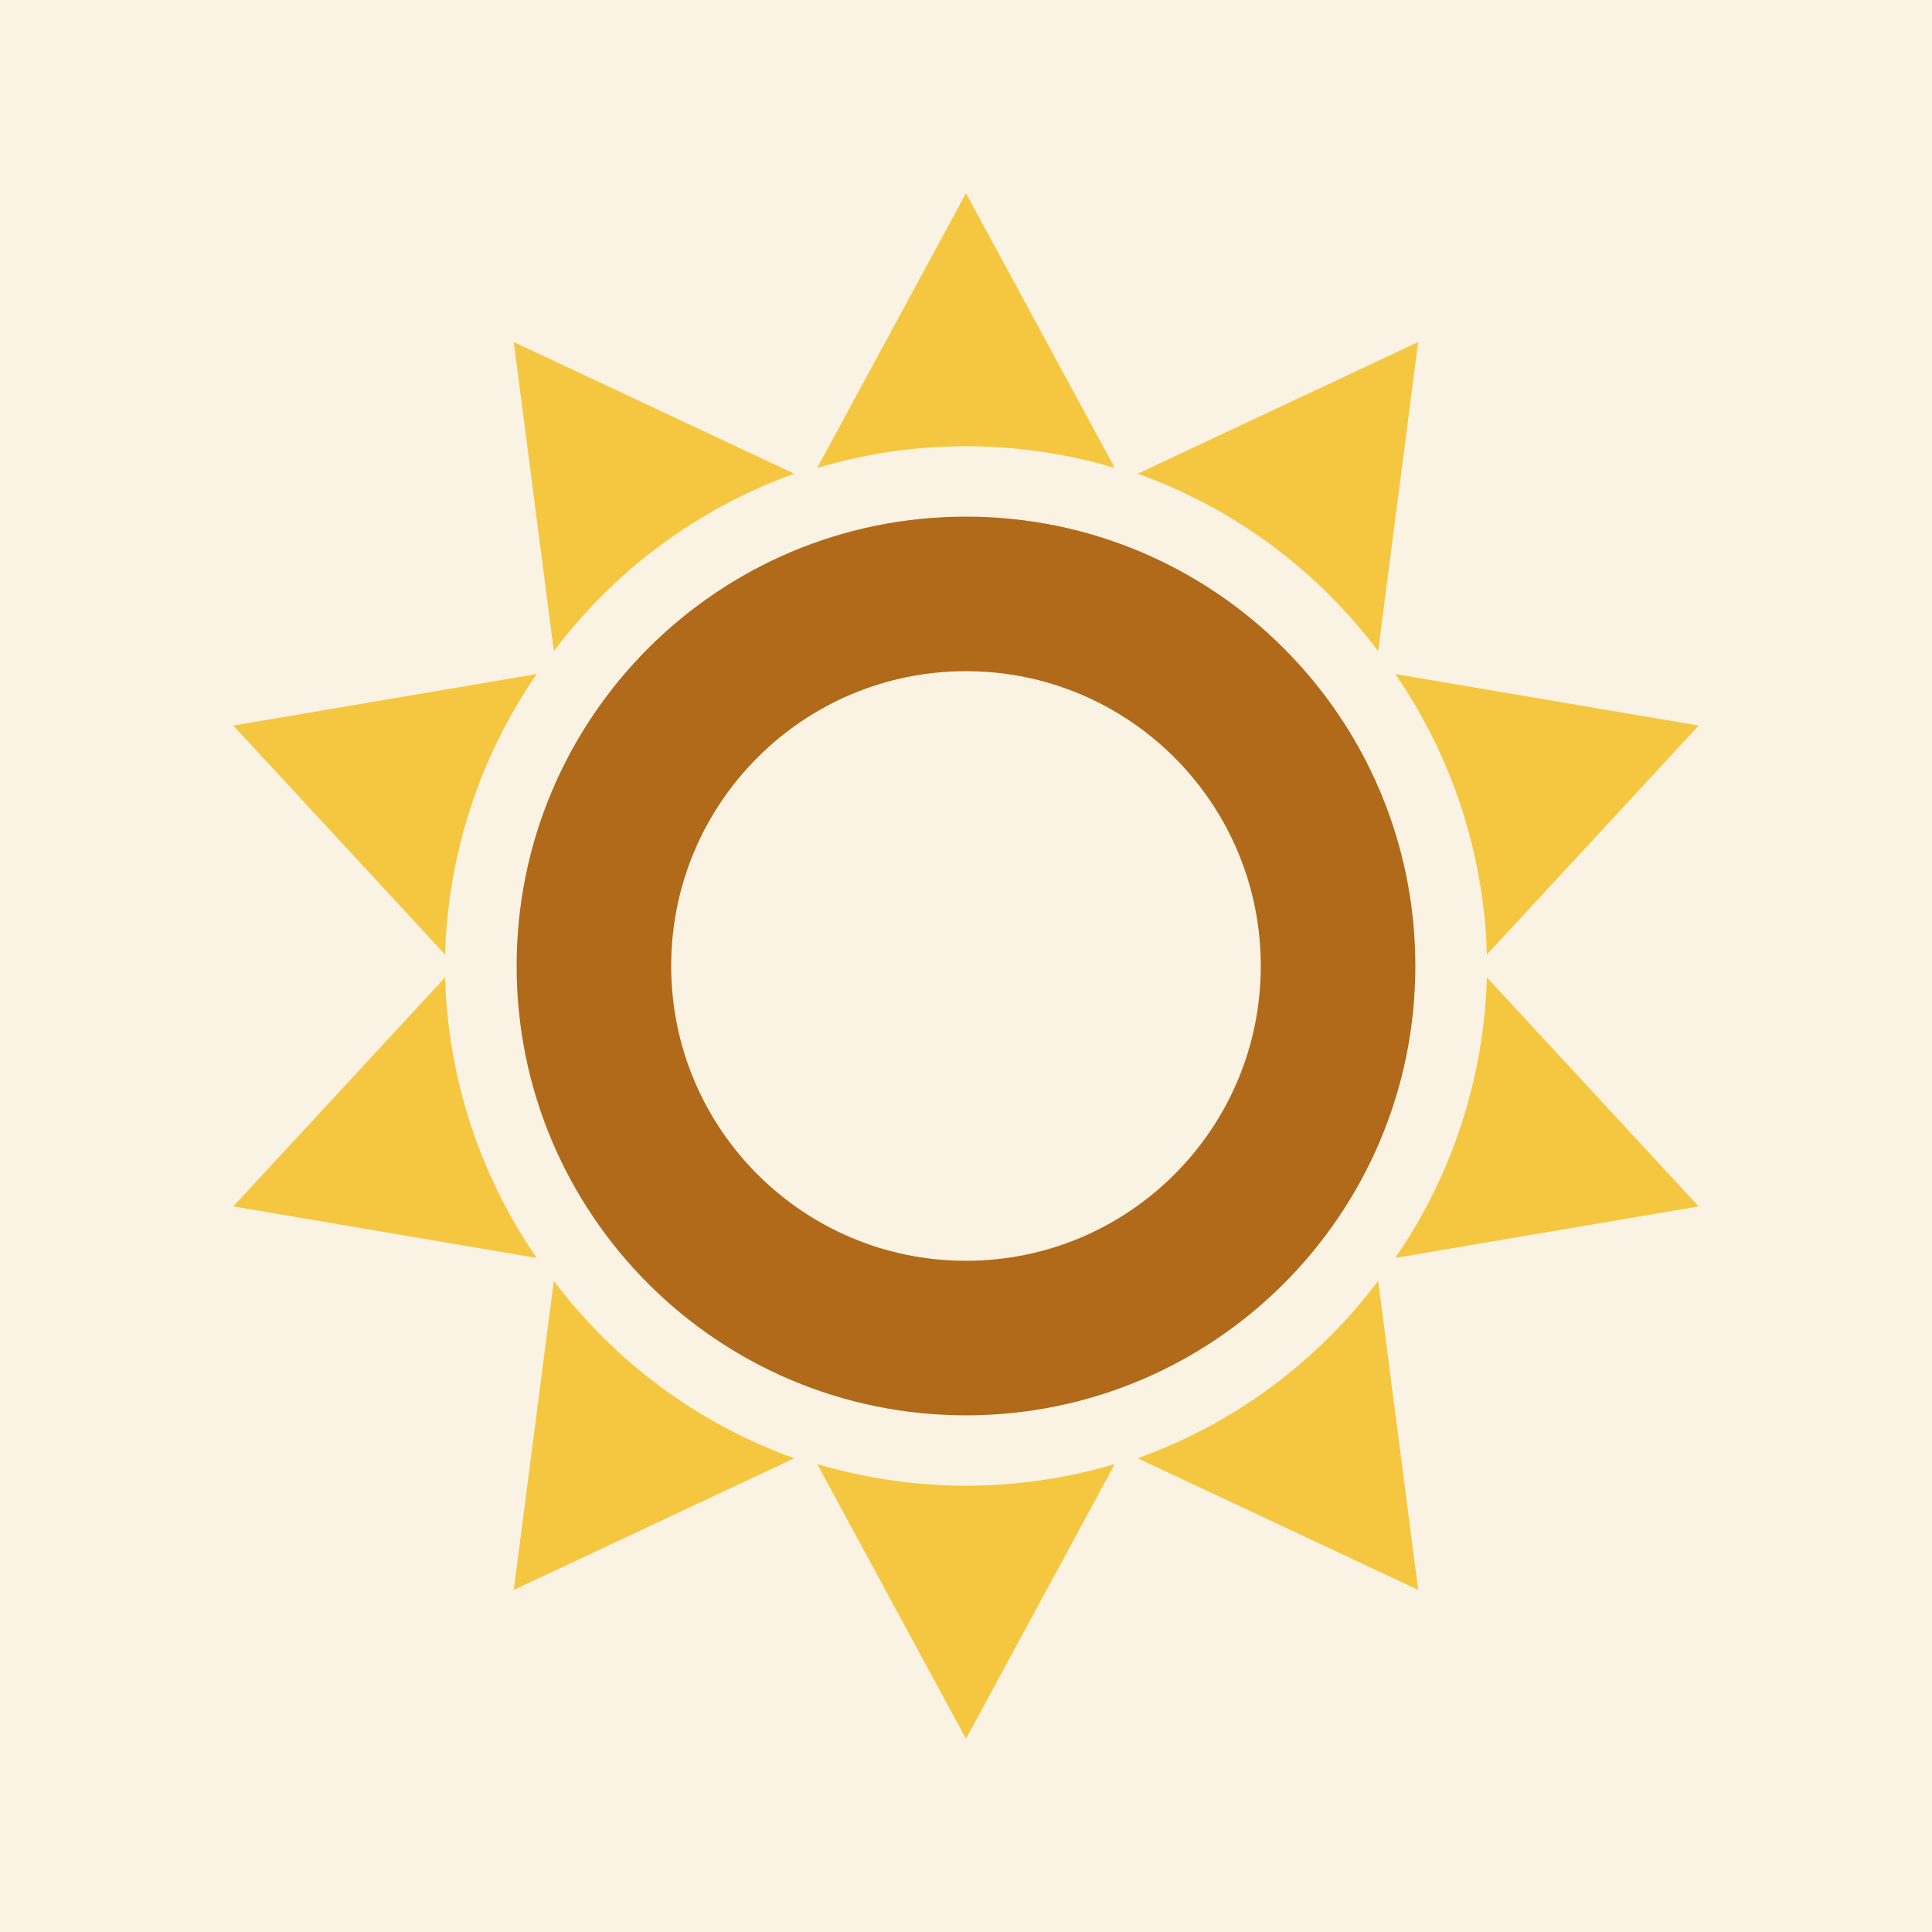
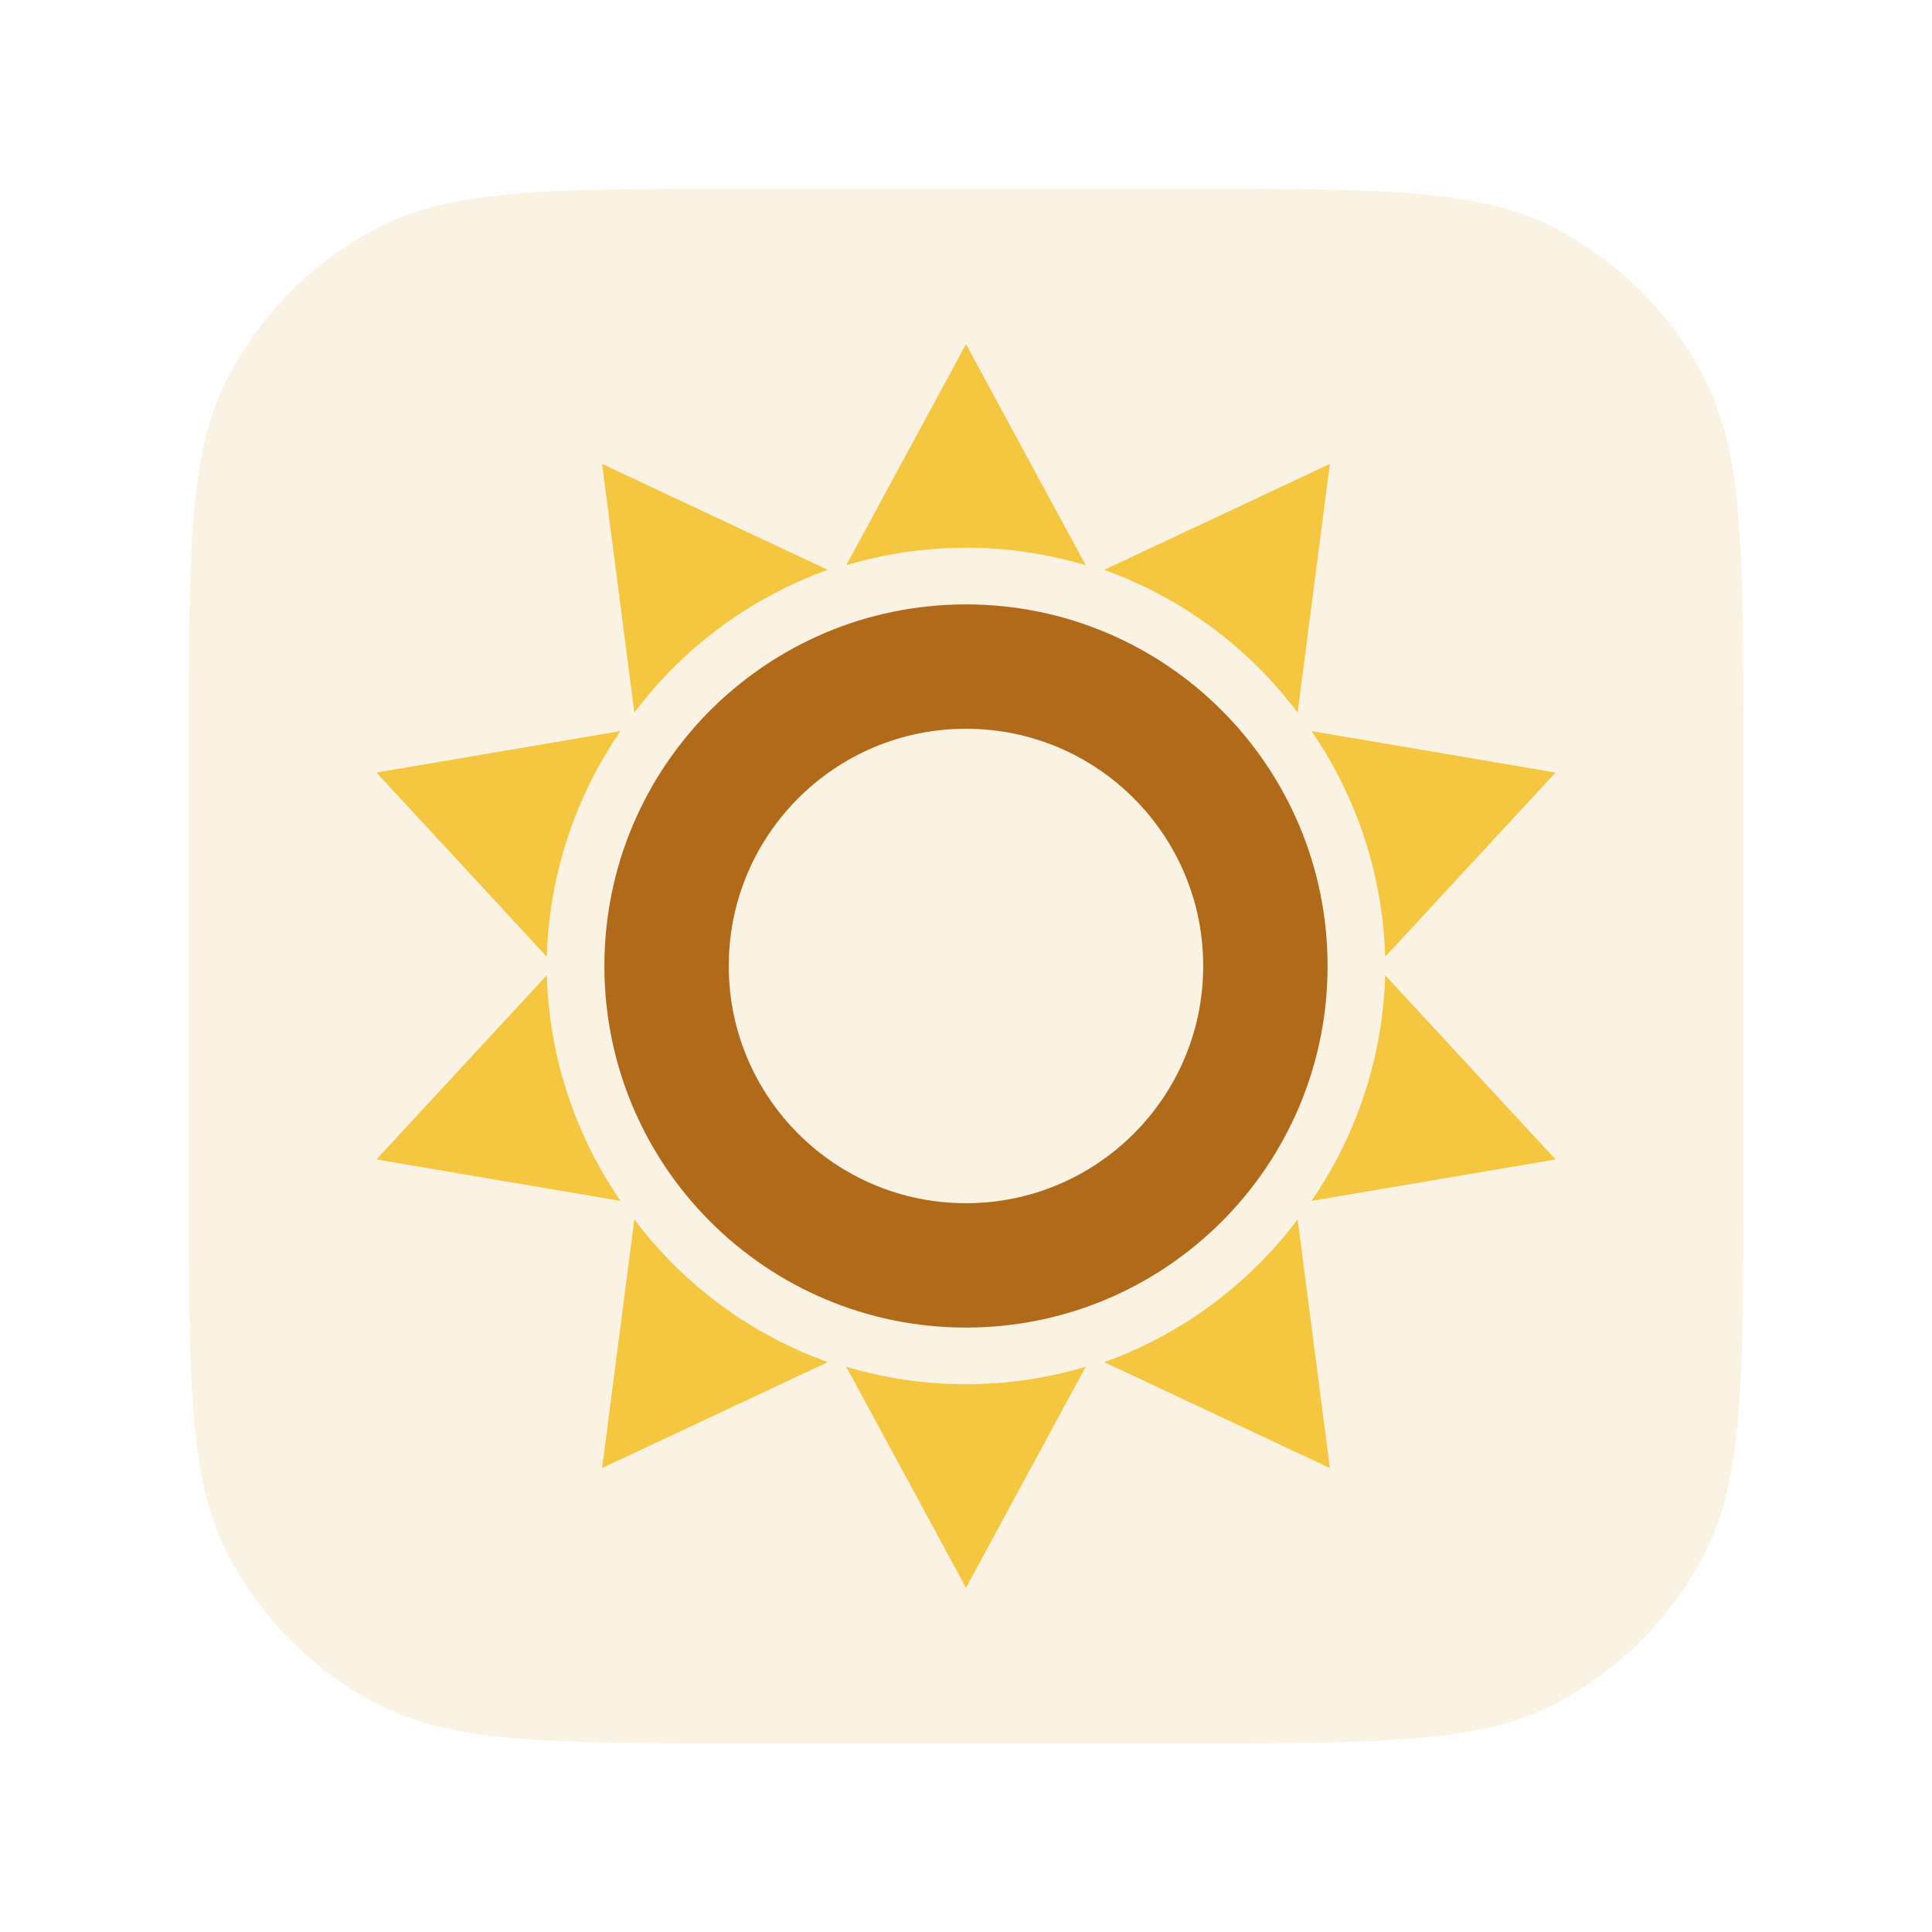
<svg xmlns="http://www.w3.org/2000/svg" viewBox="0 0 1024 1024" role="img" aria-label="solstone">
-   <rect width="1024" height="1024" fill="#FAF3E4" />
-   <g transform="translate(26.55, 26.55) scale(30.34)">
-     <path fill="#F5C740" d="M16.0 2.5 L18.6 7.3 A9.1 9.1 0 0 0 13.4 7.3 Z M23.9 5.1 L23.2 10.5 A9.1 9.1 0 0 0 19.0 7.4 Z M28.8 11.8 L25.1 15.8 A9.1 9.1 0 0 0 23.5 10.9 Z M28.8 20.2 L23.5 21.1 A9.1 9.1 0 0 0 25.1 16.2 Z M23.9 26.9 L19.0 24.6 A9.1 9.1 0 0 0 23.2 21.5 Z M16.0 29.5 L13.4 24.7 A9.1 9.1 0 0 0 18.6 24.7 Z M8.1 26.9 L8.8 21.5 A9.1 9.1 0 0 0 13.0 24.6 Z M3.2 20.2 L6.9 16.2 A9.1 9.1 0 0 0 8.5 21.1 Z M3.2 11.8 L8.5 10.9 A9.1 9.1 0 0 0 6.9 15.8 Z M8.1 5.1 L13.0 7.4 A9.1 9.1 0 0 0 8.8 10.5 Z" />
-     <path fill="#B06A1A" fill-rule="evenodd" d="M 23.85 16 A 7.85 7.85 0 1 0 8.15 16 A 7.85 7.85 0 1 0 23.85 16 Z M 21.15 16 A 5.15 5.15 0 1 0 10.85 16 A 5.15 5.15 0 1 0 21.15 16 Z" />
+   <path fill="#FAF3E4" transform="translate(100,100)" d="M 527.36 0 c 103.834 0 155.751 0 195.41 20.207 a 185.4 185.4 0 0 1 81.023 81.023 c 20.207 39.659 20.207 91.576 20.207 195.41 L 824 527.36 c 0 103.834 0 155.751 -20.207 195.41 a 185.4 185.4 0 0 1 -81.023 81.023 c -39.659 20.207 -91.576 20.207 -195.41 20.207 L 296.64 824 c -103.834 0 -155.751 0 -195.41 -20.207 a 185.4 185.4 0 0 1 -81.023 -81.023 c -20.207 -39.659 -20.207 -91.576 -20.207 -195.41 L 0 296.64 c 0 -103.834 0 -155.751 20.207 -195.41 a 185.4 185.4 0 0 1 81.023 -81.023 c 39.659 -20.207 91.576 -20.207 195.41 -20.207 Z" />
+   <g transform="translate(100,100) scale(0.8046875)">
+     <g transform="translate(26.55, 26.55) scale(30.34)">
+       <path fill="#F5C740" d="M16.0 2.5 L18.6 7.3 A9.1 9.1 0 0 0 13.4 7.3 Z M23.9 5.1 L23.2 10.5 A9.1 9.1 0 0 0 19.0 7.4 Z M28.8 11.8 L25.1 15.8 A9.1 9.1 0 0 0 23.5 10.9 Z M28.8 20.2 L23.5 21.1 A9.1 9.1 0 0 0 25.1 16.2 Z M23.9 26.9 L19.0 24.6 A9.1 9.1 0 0 0 23.2 21.5 Z M16.0 29.5 L13.4 24.7 A9.1 9.1 0 0 0 18.6 24.7 Z M8.1 26.9 L8.8 21.5 A9.1 9.1 0 0 0 13.0 24.6 Z M3.2 20.2 L6.9 16.2 A9.1 9.1 0 0 0 8.5 21.1 Z M3.2 11.8 L8.5 10.9 A9.1 9.1 0 0 0 6.9 15.8 Z M8.1 5.1 L13.0 7.4 A9.1 9.1 0 0 0 8.8 10.5 Z" />
+       <path fill="#B06A1A" fill-rule="evenodd" d="M 23.85 16 A 7.85 7.85 0 1 0 8.15 16 A 7.85 7.85 0 1 0 23.85 16 Z M 21.15 16 A 5.15 5.15 0 1 0 10.85 16 A 5.15 5.15 0 1 0 21.15 16 Z" />
+     </g>
  </g>
</svg>
